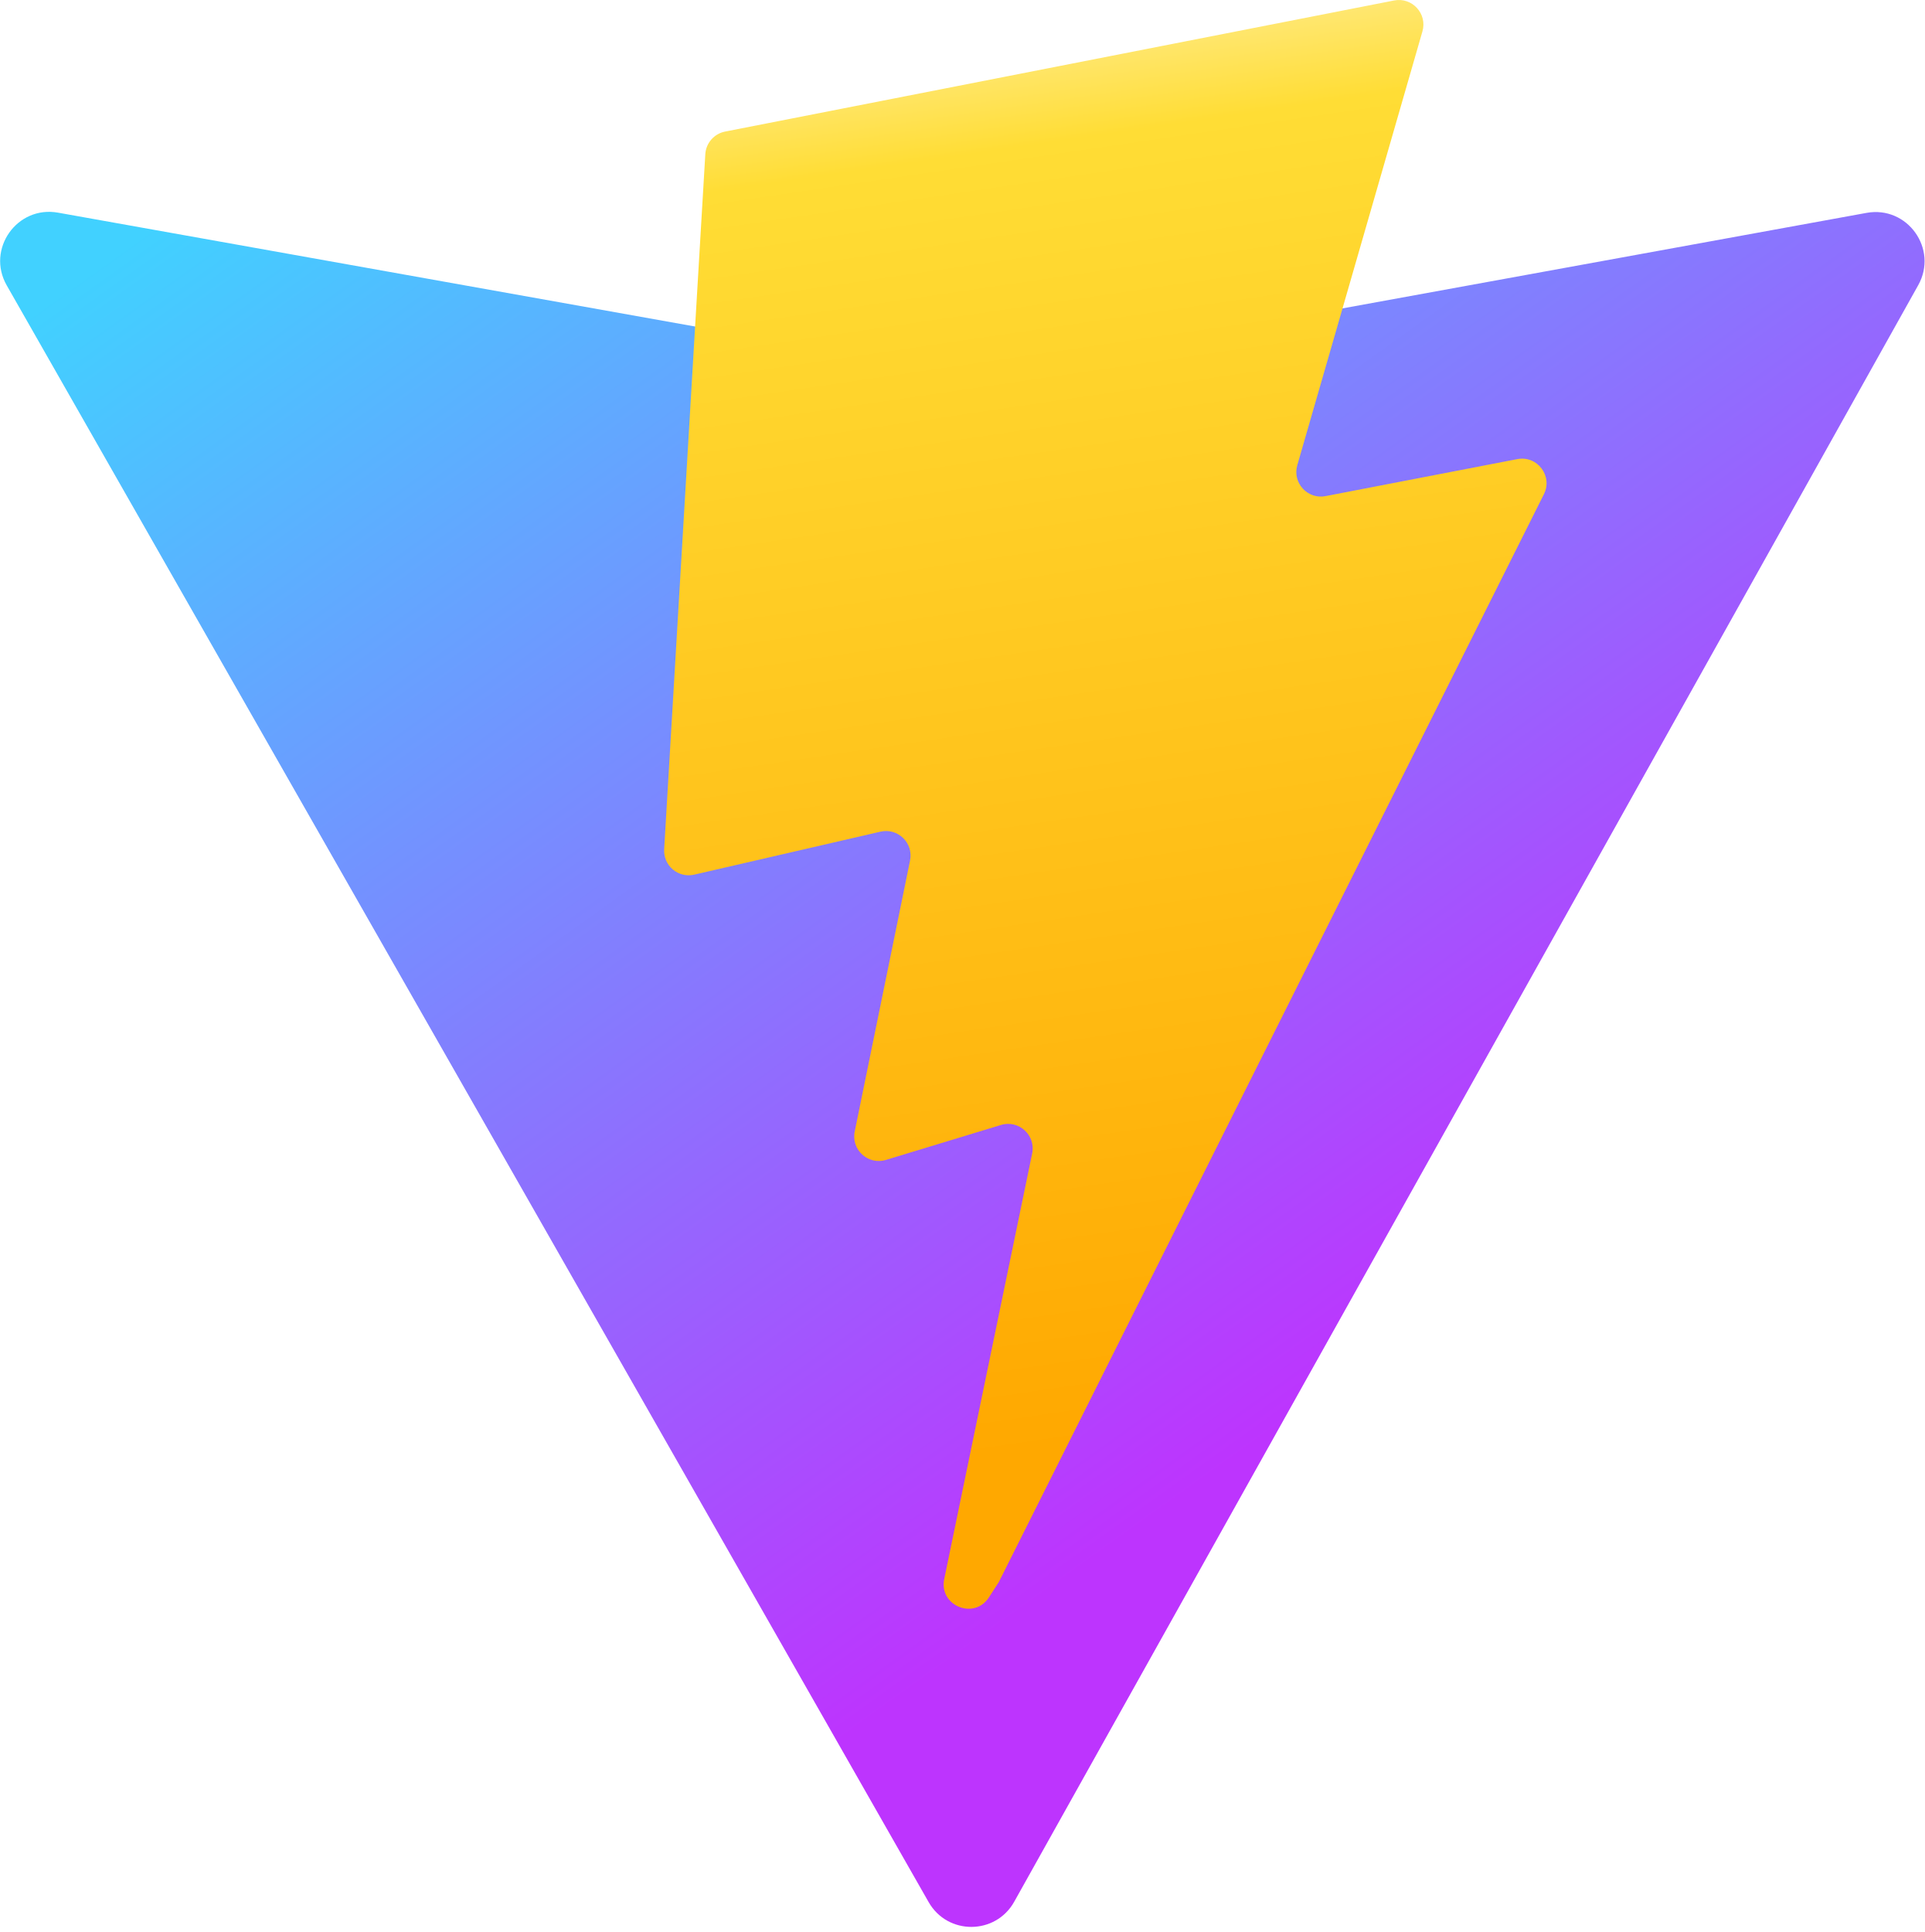
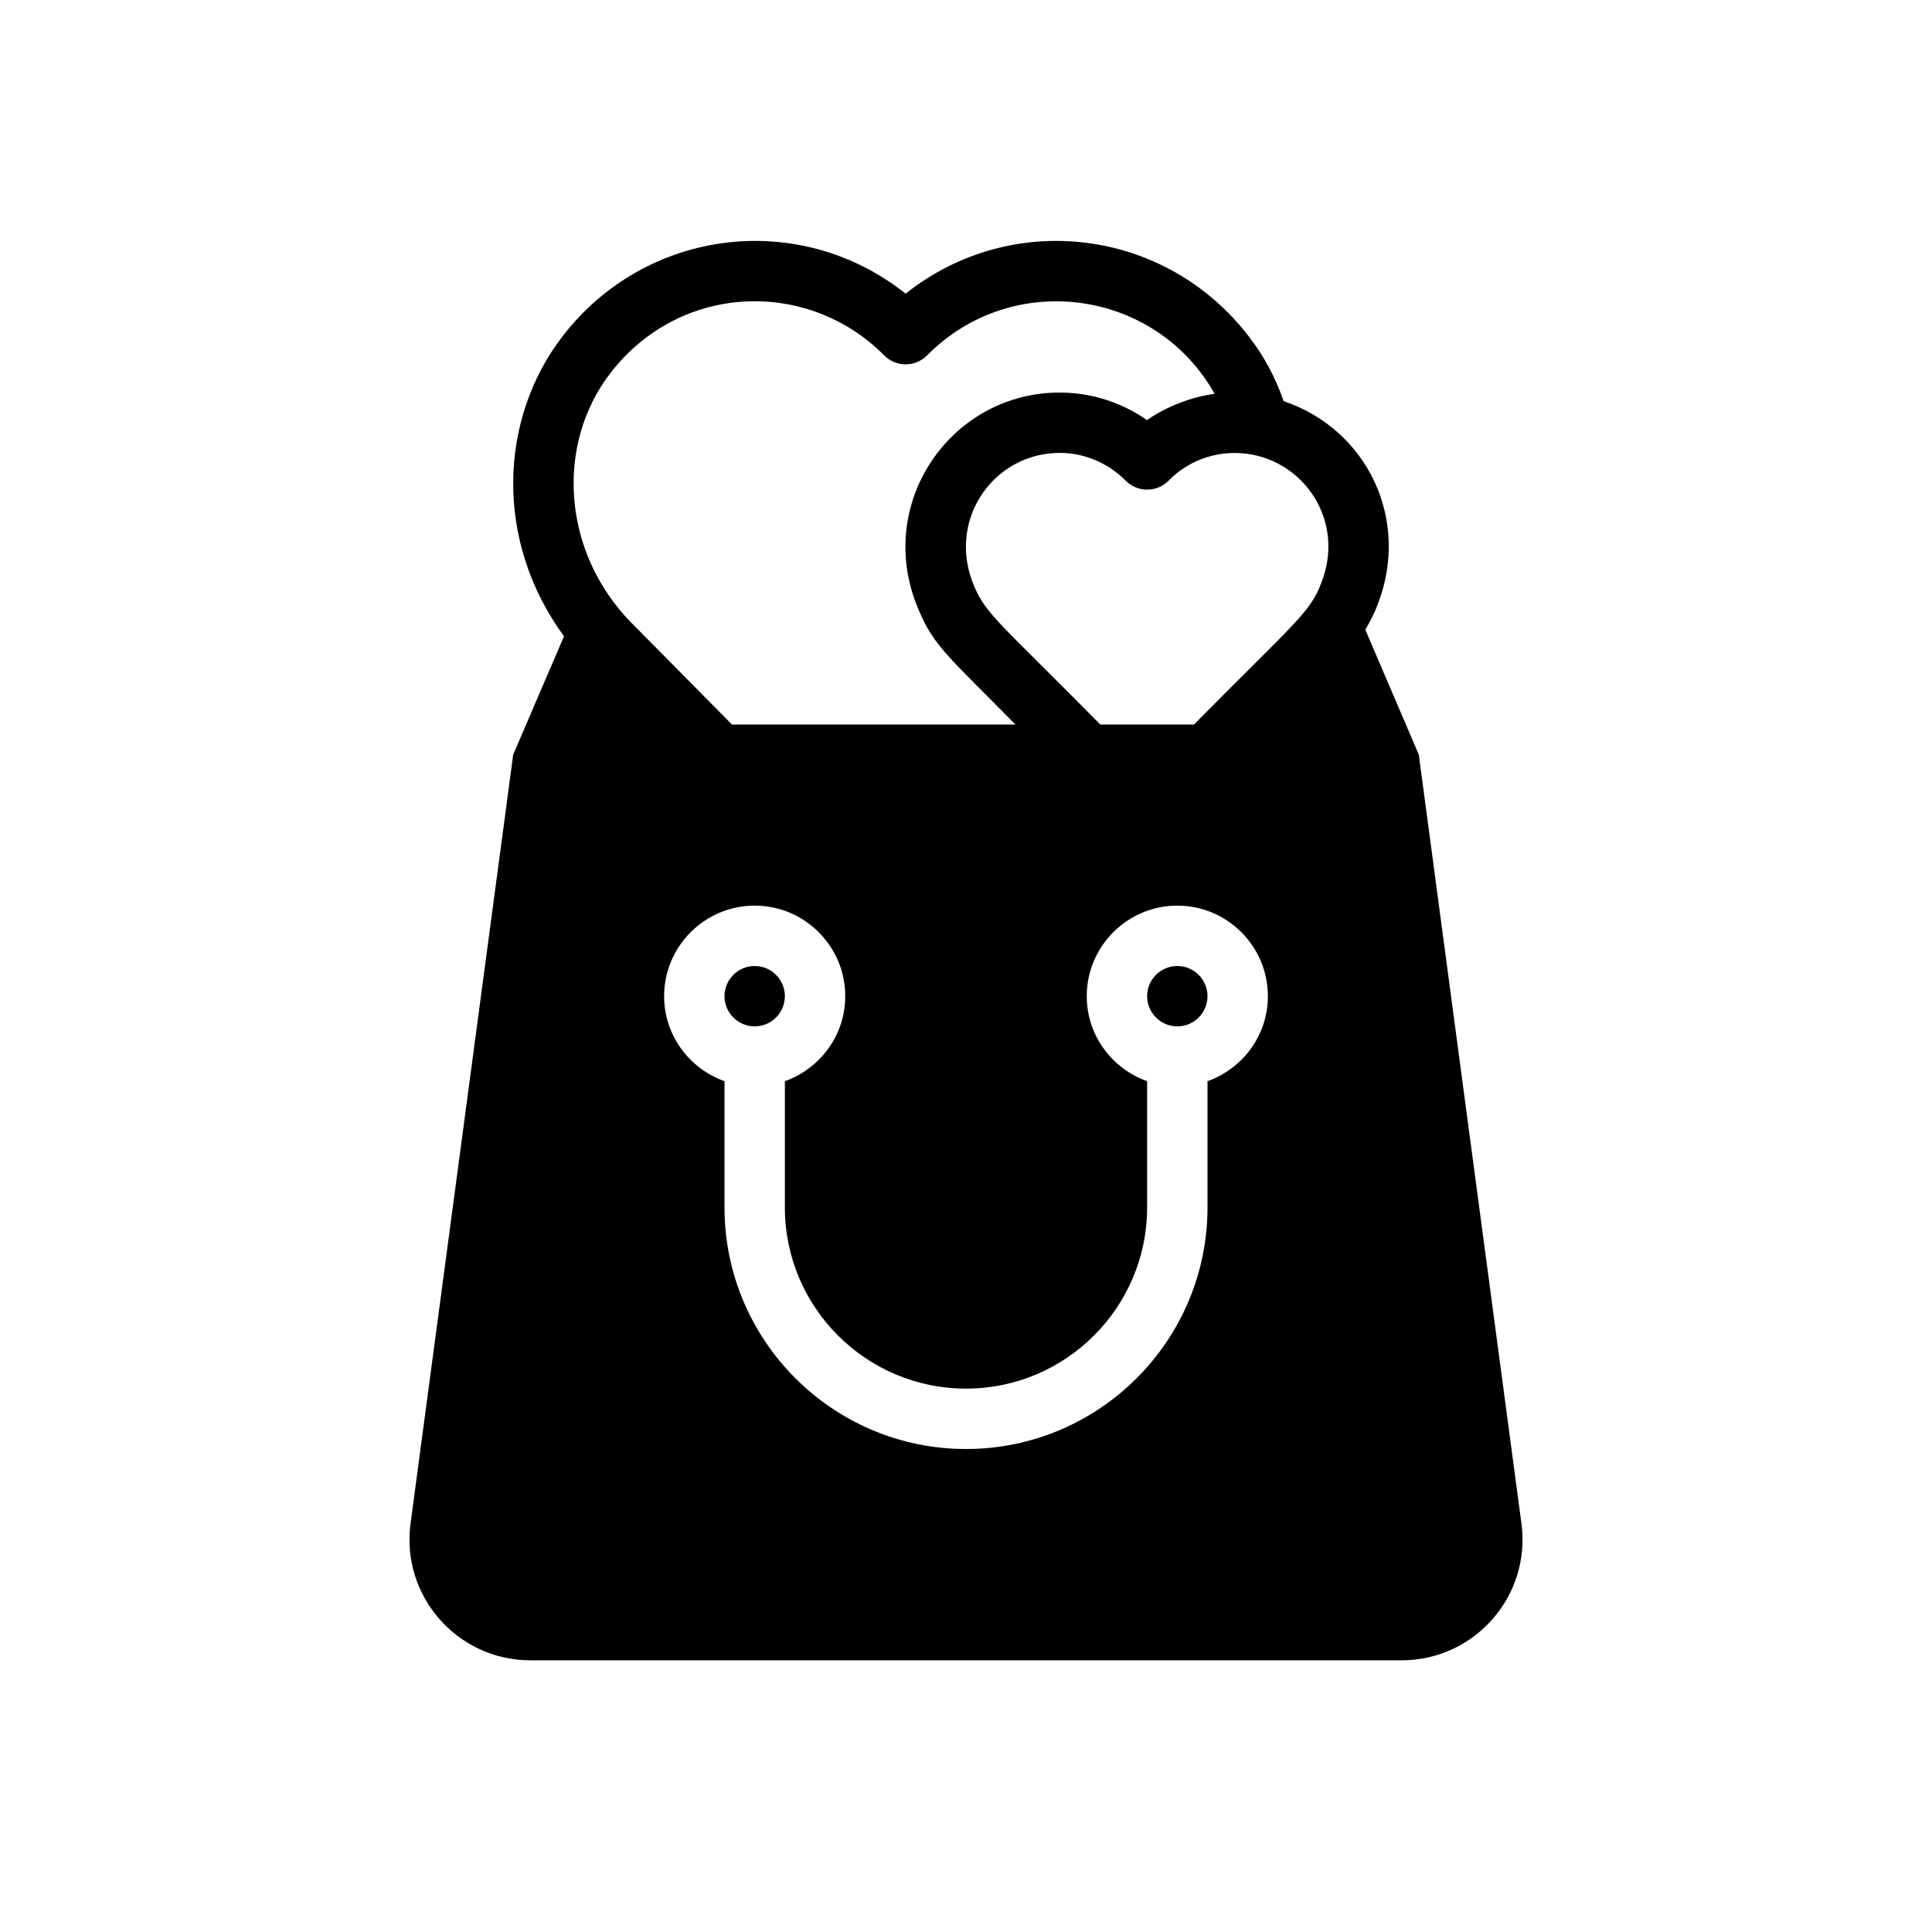
- <svg xmlns="http://www.w3.org/2000/svg" aria-hidden="true" role="img" class="iconify iconify--logos" width="31.88" height="32" preserveAspectRatio="xMidYMid meet" viewBox="0 0 256 257">
-   <defs>
-     <linearGradient id="IconifyId1813088fe1fbc01fb466" x1="-.828%" x2="57.636%" y1="7.652%" y2="78.411%">
-       <stop offset="0%" stop-color="#41D1FF" />
-       <stop offset="100%" stop-color="#BD34FE" />
-     </linearGradient>
-     <linearGradient id="IconifyId1813088fe1fbc01fb467" x1="43.376%" x2="50.316%" y1="2.242%" y2="89.03%">
-       <stop offset="0%" stop-color="#FFEA83" />
-       <stop offset="8.333%" stop-color="#FFDD35" />
-       <stop offset="100%" stop-color="#FFA800" />
-     </linearGradient>
-   </defs>
-   <path fill="url(#IconifyId1813088fe1fbc01fb466)" d="M255.153 37.938L134.897 252.976c-2.483 4.44-8.862 4.466-11.382.048L.875 37.958c-2.746-4.814 1.371-10.646 6.827-9.67l120.385 21.517a6.537 6.537 0 0 0 2.322-.004l117.867-21.483c5.438-.991 9.574 4.796 6.877 9.62Z" />
-   <path fill="url(#IconifyId1813088fe1fbc01fb467)" d="M185.432.063L96.44 17.501a3.268 3.268 0 0 0-2.634 3.014l-5.474 92.456a3.268 3.268 0 0 0 3.997 3.378l24.777-5.718c2.318-.535 4.413 1.507 3.936 3.838l-7.361 36.047c-.495 2.426 1.782 4.5 4.151 3.78l15.304-4.649c2.372-.72 4.652 1.36 4.15 3.788l-11.698 56.621c-.732 3.542 3.979 5.473 5.943 2.437l1.313-2.028l72.516-144.72c1.215-2.423-.88-5.186-3.54-4.672l-25.505 4.922c-2.396.462-4.435-1.77-3.759-4.114l16.646-57.705c.677-2.35-1.37-4.583-3.769-4.113Z" />
+ <svg xmlns="http://www.w3.org/2000/svg" fill="#000000" width="800px" height="800px" viewBox="0 0 512 512" version="1.1" xml:space="preserve">
+   <g id="shopping_bag-bag-heart-love-valentine">
+     <path d="M208,264c0,4.41-3.59,8-8,8s-8-3.59-8-8s3.59-8,8-8S208,259.59,208,264z M312,256c-4.41,0-8,3.59-8,8s3.59,8,8,8   s8-3.59,8-8S316.41,256,312,256z M371.44,440H140.56c-19.36,0-34.32-17.04-31.76-36.24L136,200l13.467-31.381   c-18.64-25.45-17.106-57.719-0.456-79.412C171.23,60.31,212.014,55.545,240,77.828c27.962-22.256,68.731-17.562,90.984,11.375   c4.003,5.169,7.055,10.927,9.2,17.107c22.201,7.506,33.587,31.35,24.98,53.721c-0.875,2.357-2.028,4.64-3.342,6.846L376,200   l27.2,203.76C405.76,422.96,390.8,440,371.44,440z M332.237,120.556c-0.003,0-0.007,0-0.01-0.001   c-8.25-1.691-16.668,0.848-22.516,6.805c-1.5,1.531-3.551,2.395-5.695,2.398c-0.004,0-0.012,0-0.016,0   c-2.137,0-4.188-0.855-5.688-2.375c-5.031-5.09-12.016-7.793-19.094-7.305c-16.753,1.048-28.331,18.476-21,35.379   c3.117,7.411,7.084,9.911,33.371,36.543h24.829c26.312-26.665,30.804-29.564,33.754-37.566c0.016-0.039,0.031-0.078,0.047-0.121   C356.252,138.694,346.501,123.487,332.237,120.556z M167.246,164.969L193.98,192h75.124   c-17.691-17.926-21.648-20.833-25.601-30.262c-11.76-27.12,7.115-55.904,34.711-57.629c9.23-0.594,18.285,2.008,25.766,7.219   c5.362-3.759,12.081-6.194,17.914-6.957c-15.598-27.731-53.544-33.076-76.211-10.184c-1.5,1.516-3.547,2.371-5.684,2.371   s-4.184-0.855-5.684-2.371c-20.061-20.276-54.036-19.399-72.613,4.766C147.205,117.841,148.909,146.212,167.246,164.969z M336,264   c0-13.234-10.766-24-24-24s-24,10.766-24,24c0,10.416,6.708,19.212,16,22.525V320c0,26.469-21.531,48-48,48s-48-21.531-48-48   v-33.474c9.292-3.313,16-12.11,16-22.526c0-13.234-10.766-24-24-24s-24,10.766-24,24c0,10.416,6.708,19.212,16,22.525V320   c0,35.289,28.711,64,64,64s64-28.711,64-64v-33.474C329.292,283.213,336,274.416,336,264z" />
+   </g>
+   <g id="Layer_1" />
</svg>
